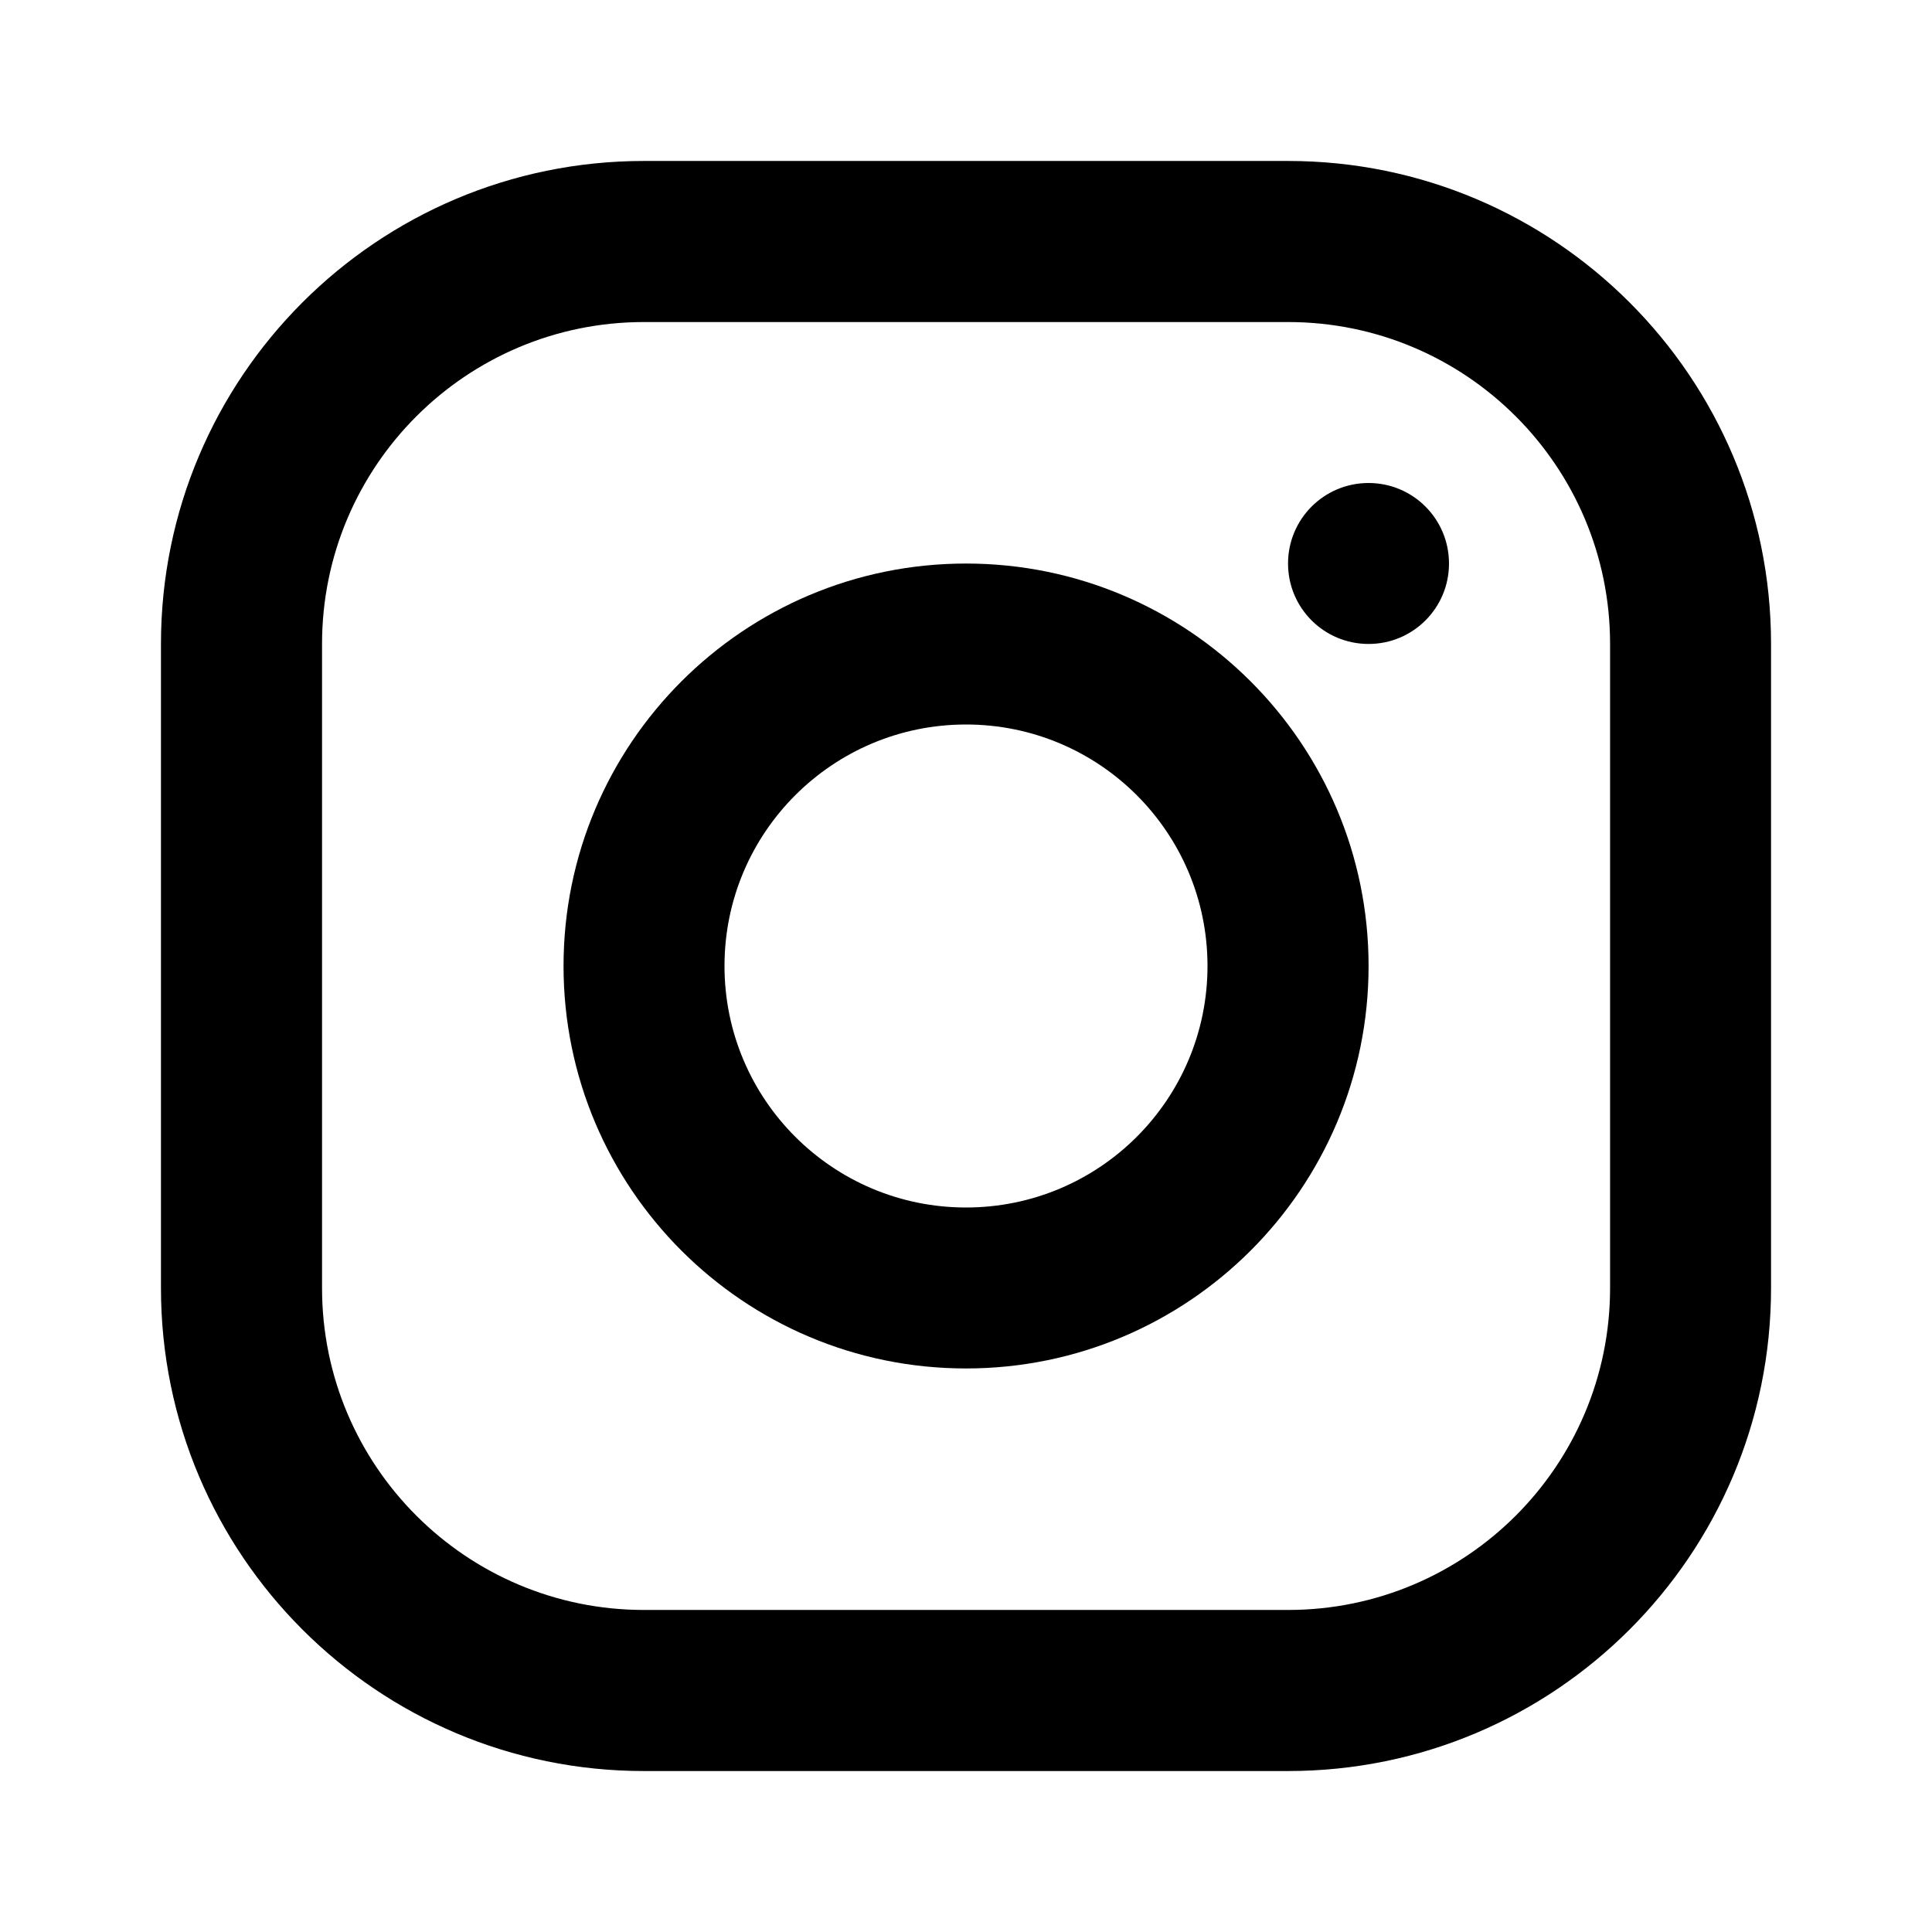
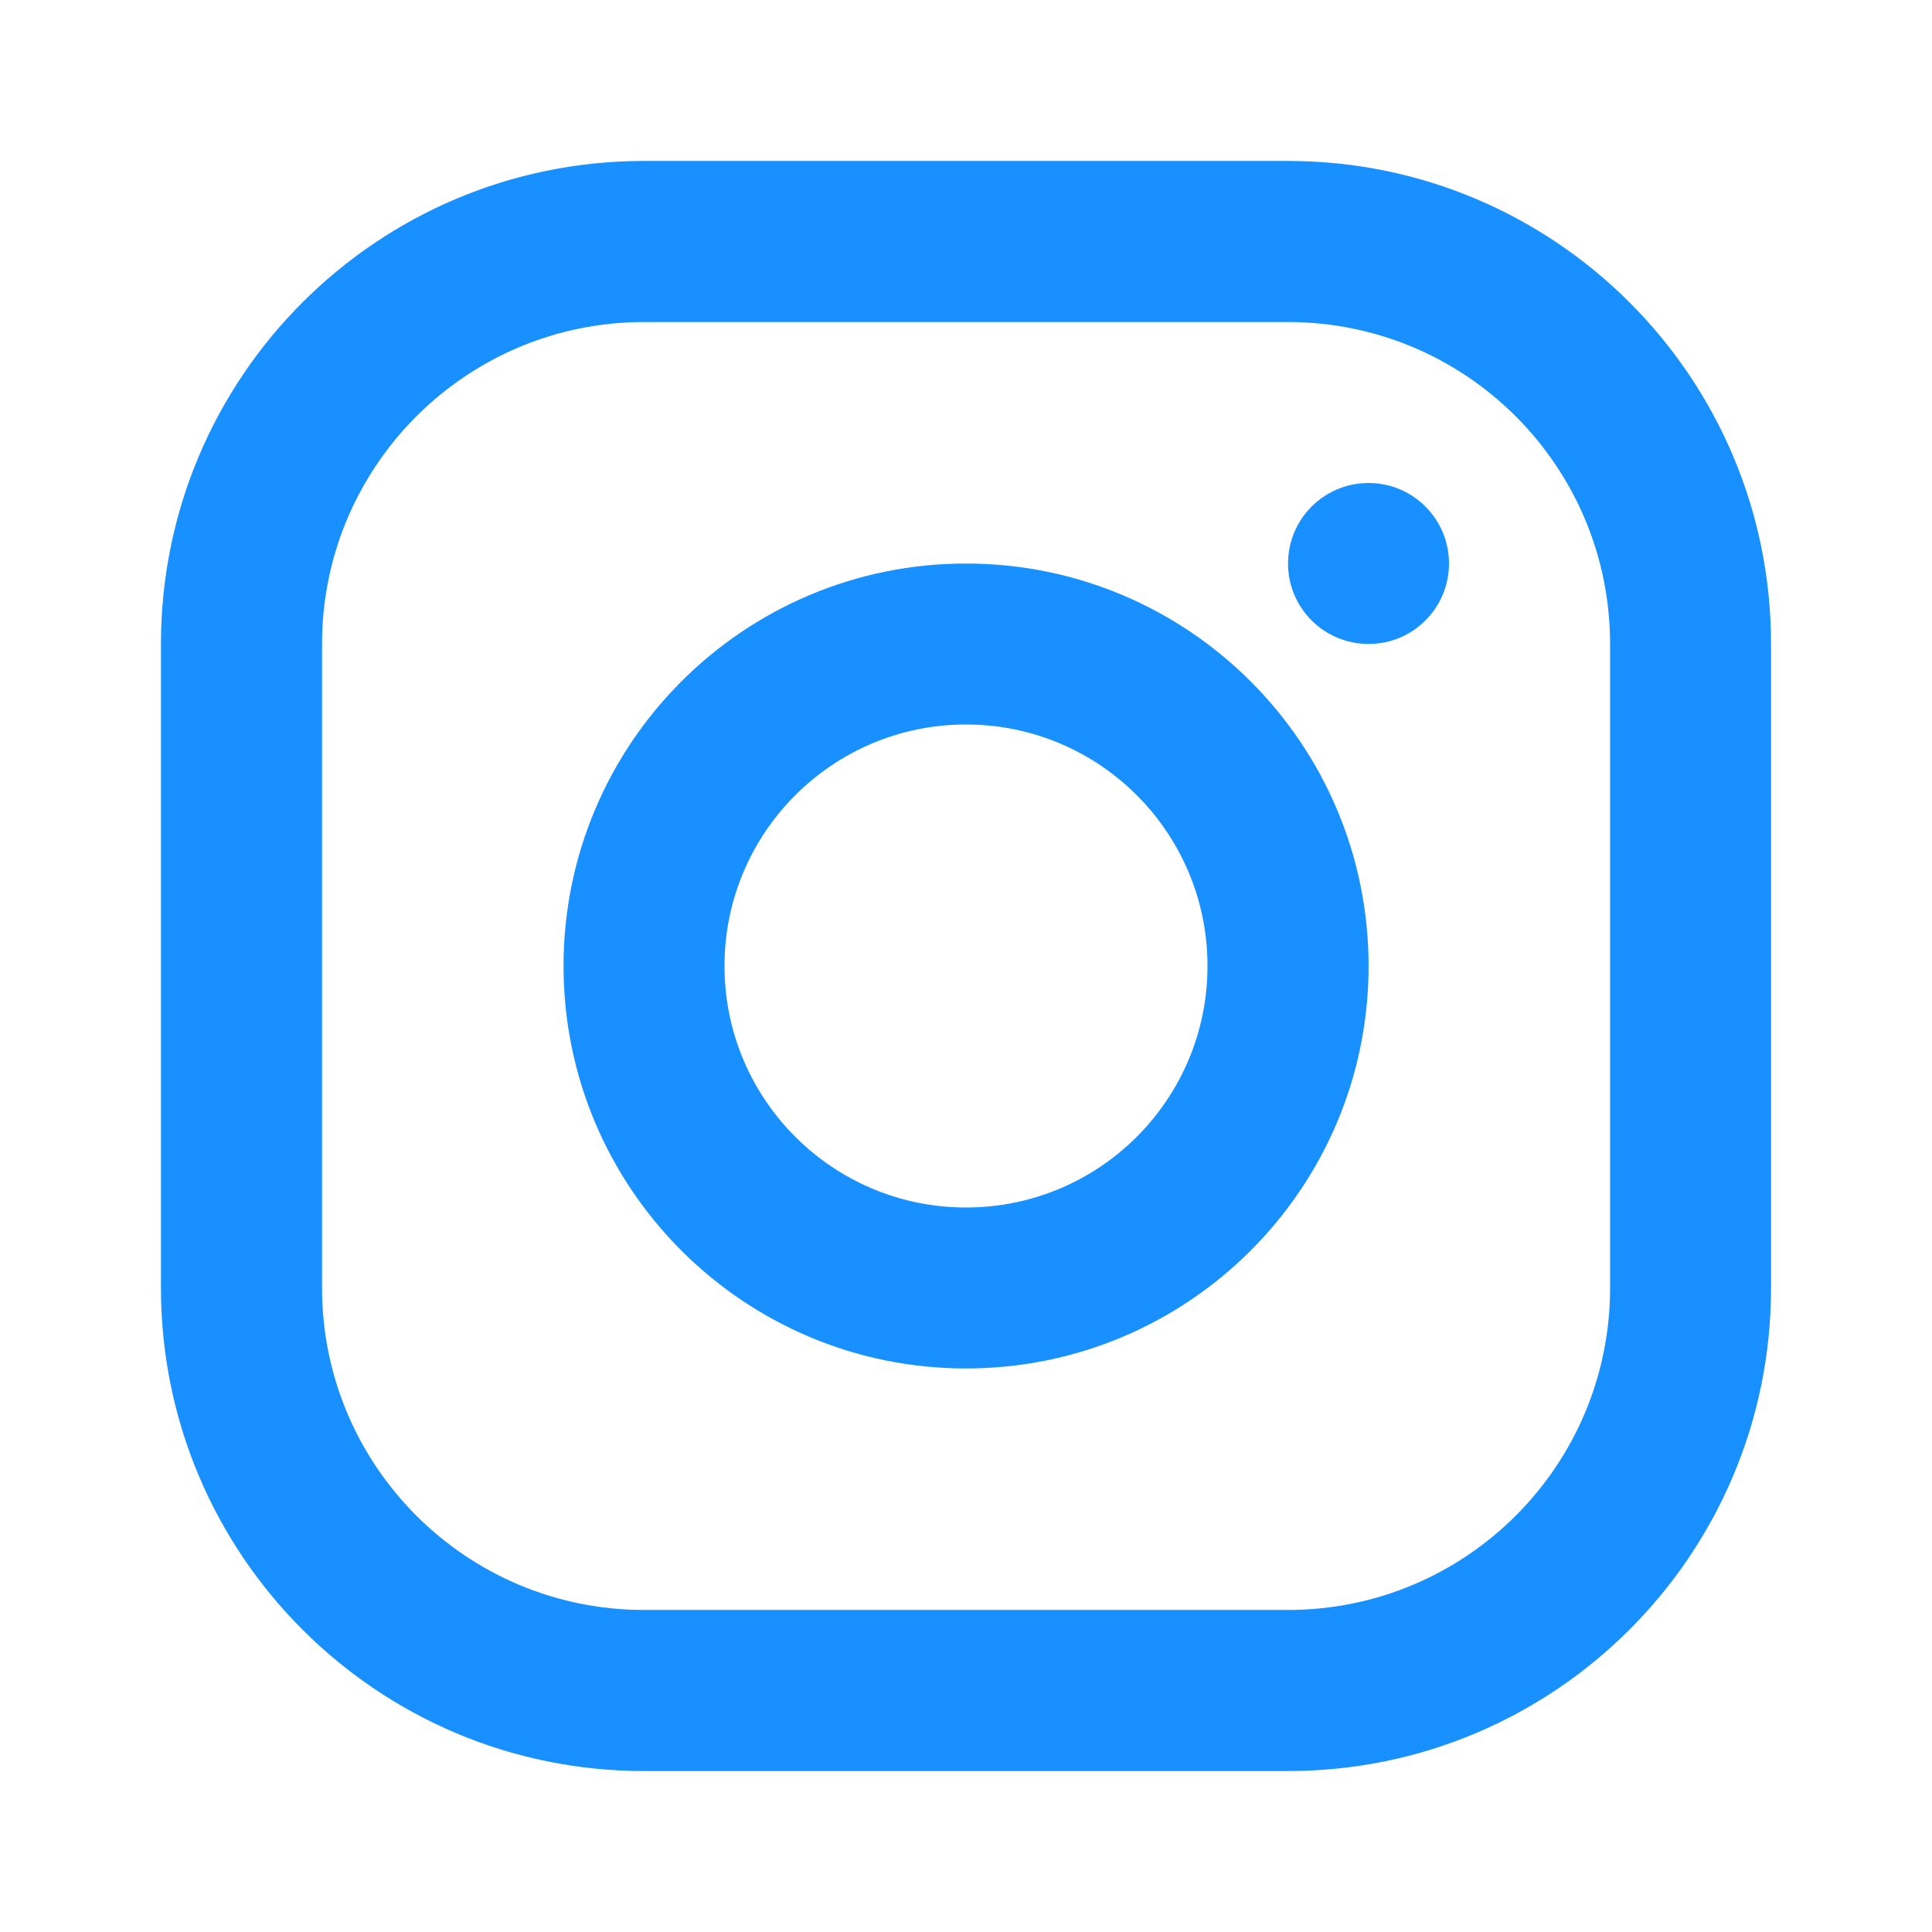
- <svg xmlns="http://www.w3.org/2000/svg" width="16" height="16" viewBox="0 0 16 16" fill="currentColor">
-   <path fill-rule="evenodd" clip-rule="evenodd" d="M8 11.333C6.159 11.333 4.667 9.841 4.667 8C4.667 6.159 6.159 4.667 8 4.667C9.841 4.667 11.334 6.159 11.334 8C11.334 9.841 9.841 11.333 8 11.333ZM8 10C9.105 10 10 9.105 10 8C10 6.895 9.105 6 8 6C6.896 6 6 6.895 6 8C6 9.105 6.896 10 8 10Z" />
-   <path d="M12 4.667C12 5.035 11.702 5.333 11.334 5.333C10.965 5.333 10.667 5.035 10.667 4.667C10.667 4.298 10.965 4 11.334 4C11.702 4 12 4.298 12 4.667Z" />
-   <path fill-rule="evenodd" clip-rule="evenodd" d="M10.667 1.333H5.333C3.124 1.333 1.333 3.124 1.333 5.333V10.667C1.333 12.876 3.124 14.667 5.333 14.667H10.667C12.876 14.667 14.667 12.876 14.667 10.667V5.333C14.667 3.124 12.876 1.333 10.667 1.333ZM2.667 5.333C2.667 3.861 3.861 2.667 5.333 2.667H10.667C12.14 2.667 13.334 3.861 13.334 5.333V10.667C13.334 12.139 12.14 13.333 10.667 13.333H5.333C3.861 13.333 2.667 12.139 2.667 10.667V5.333Z" />
+ <svg xmlns="http://www.w3.org/2000/svg" width="16" height="16" viewBox="0 0 16 16" fill="none">
+   <path fill-rule="evenodd" clip-rule="evenodd" d="M8 11.333C6.159 11.333 4.667 9.841 4.667 8C4.667 6.159 6.159 4.667 8 4.667C9.841 4.667 11.334 6.159 11.334 8C11.334 9.841 9.841 11.333 8 11.333ZM8 10C9.105 10 10 9.105 10 8C10 6.895 9.105 6 8 6C6.896 6 6 6.895 6 8C6 9.105 6.896 10 8 10Z" fill="#1890FF" />
+   <path d="M12 4.667C12 5.035 11.702 5.333 11.334 5.333C10.965 5.333 10.667 5.035 10.667 4.667C10.667 4.298 10.965 4 11.334 4C11.702 4 12 4.298 12 4.667Z" fill="#1890FF" />
+   <path fill-rule="evenodd" clip-rule="evenodd" d="M10.667 1.333H5.333C3.124 1.333 1.333 3.124 1.333 5.333V10.667C1.333 12.876 3.124 14.667 5.333 14.667H10.667C12.876 14.667 14.667 12.876 14.667 10.667V5.333C14.667 3.124 12.876 1.333 10.667 1.333ZM2.667 5.333C2.667 3.861 3.861 2.667 5.333 2.667H10.667C12.14 2.667 13.334 3.861 13.334 5.333V10.667C13.334 12.139 12.14 13.333 10.667 13.333H5.333C3.861 13.333 2.667 12.139 2.667 10.667V5.333Z" fill="#1890FF" />
</svg>
